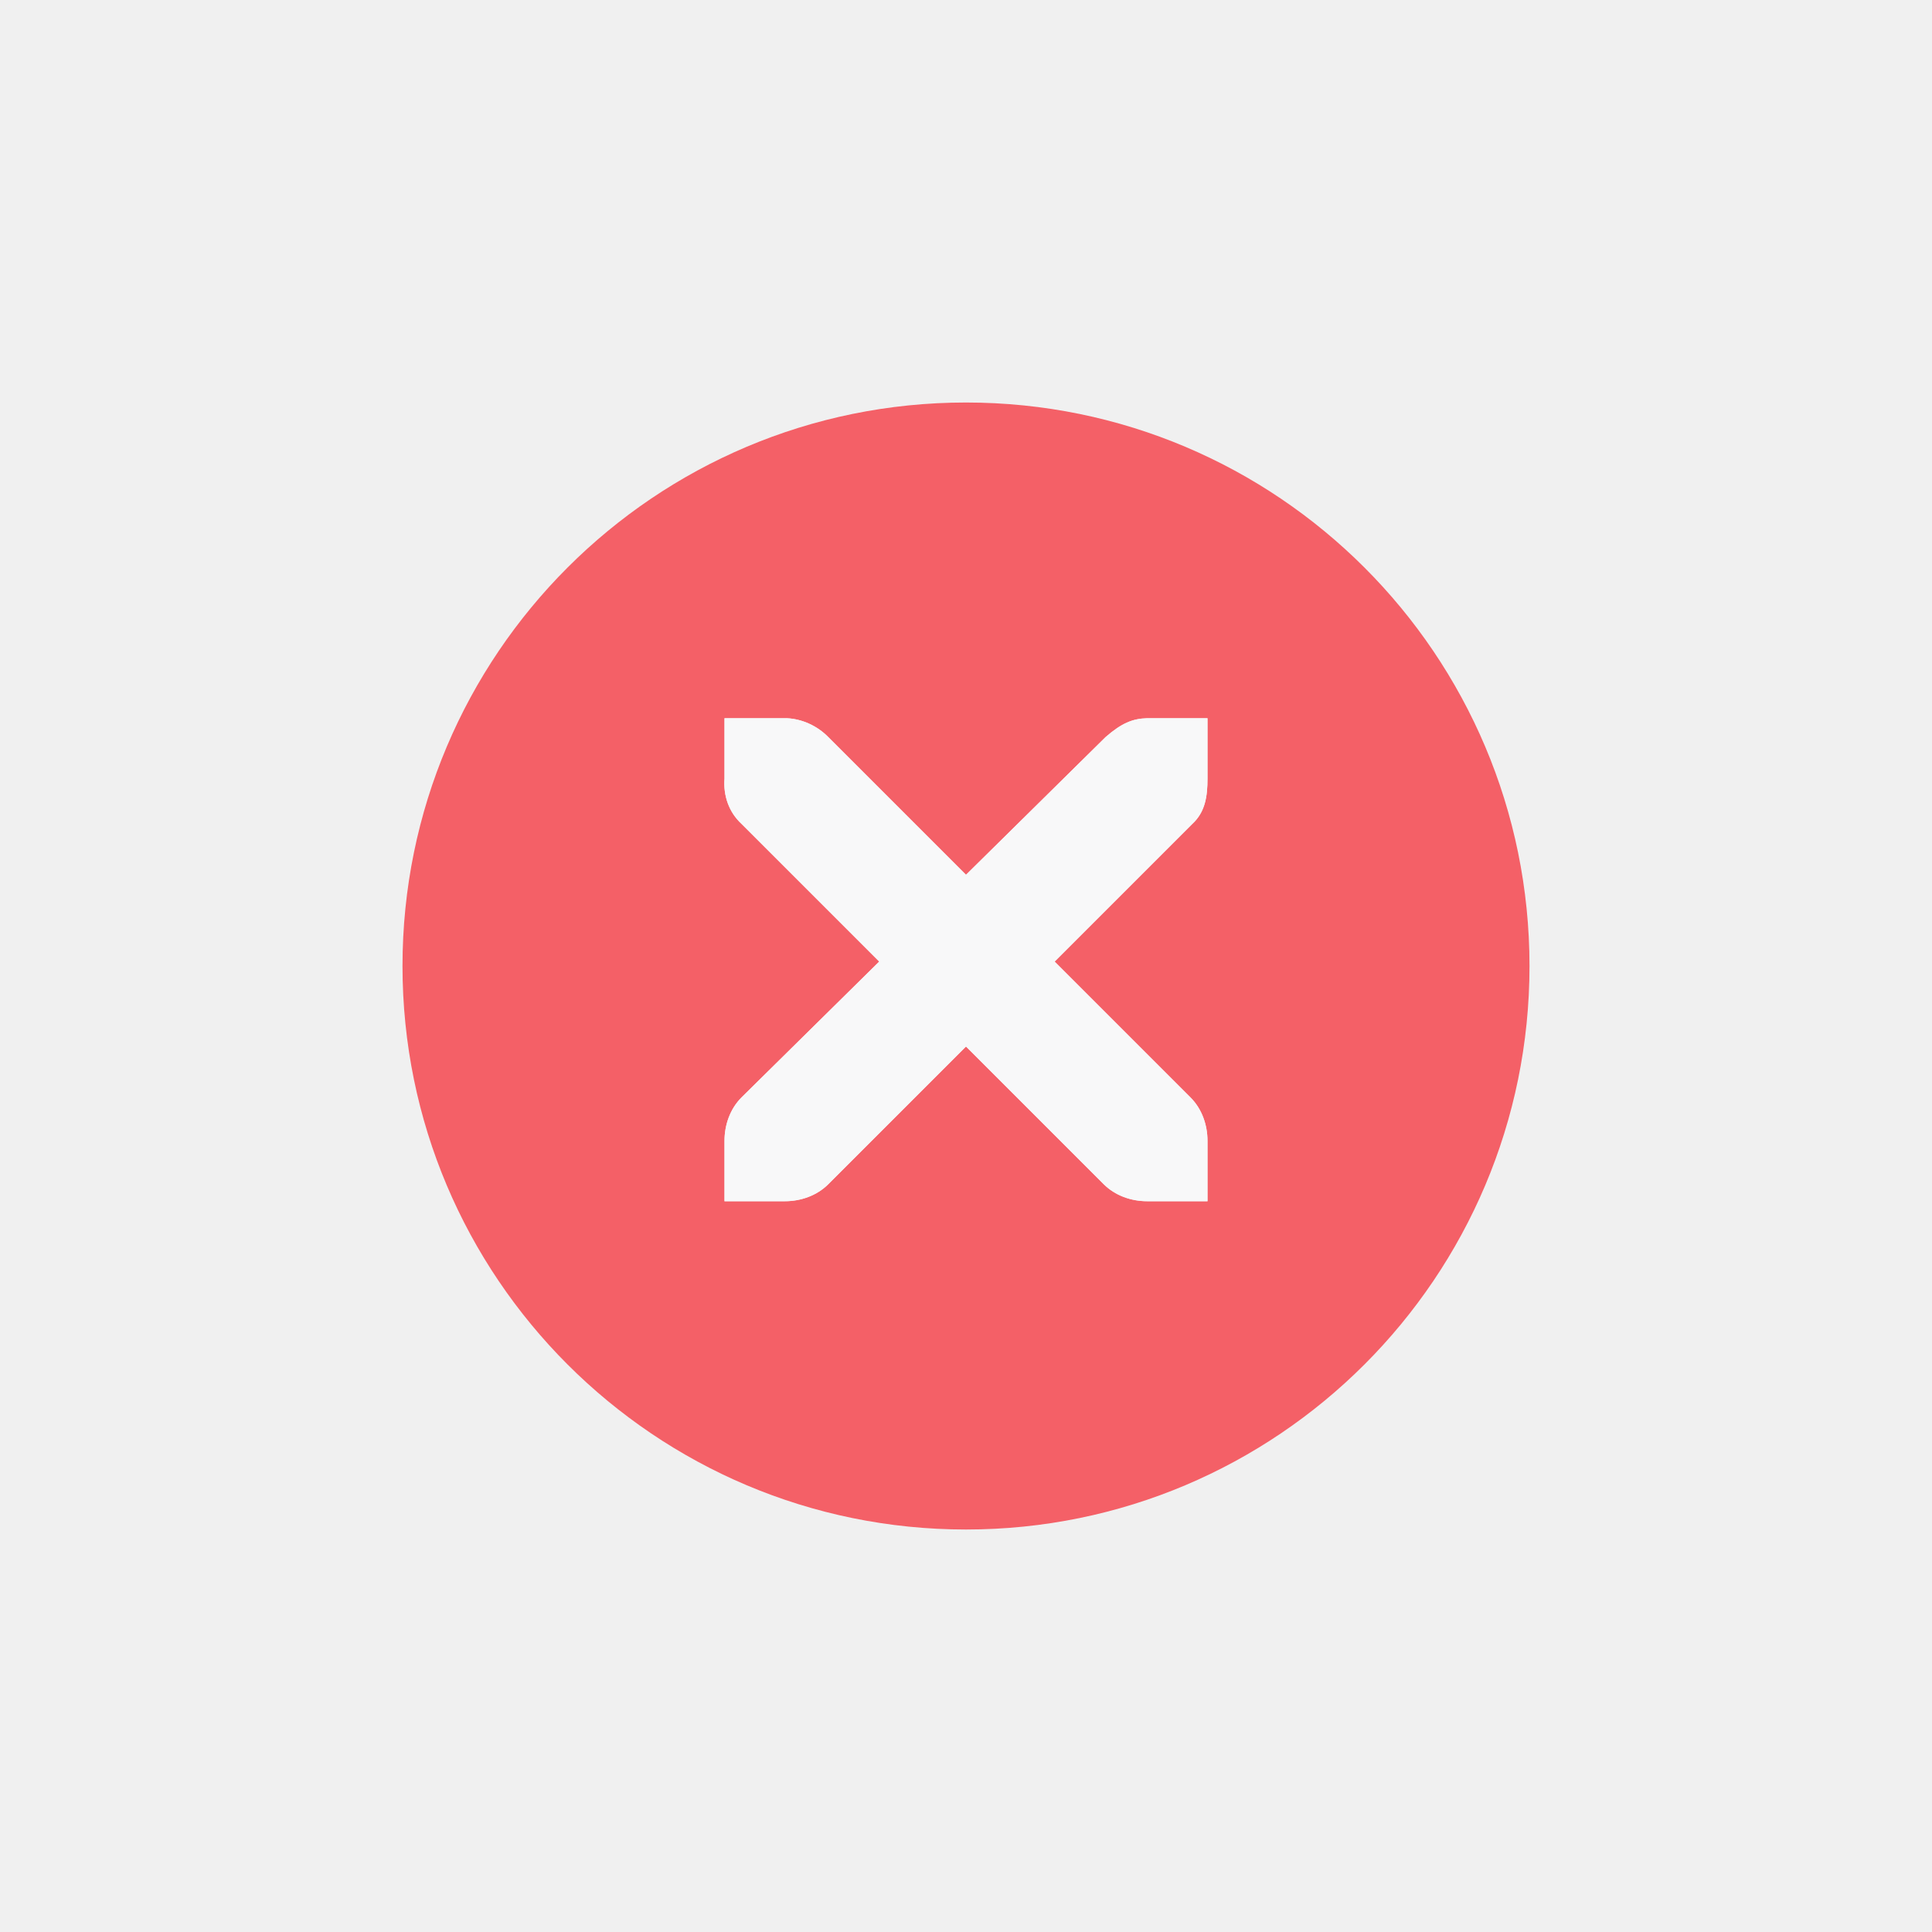
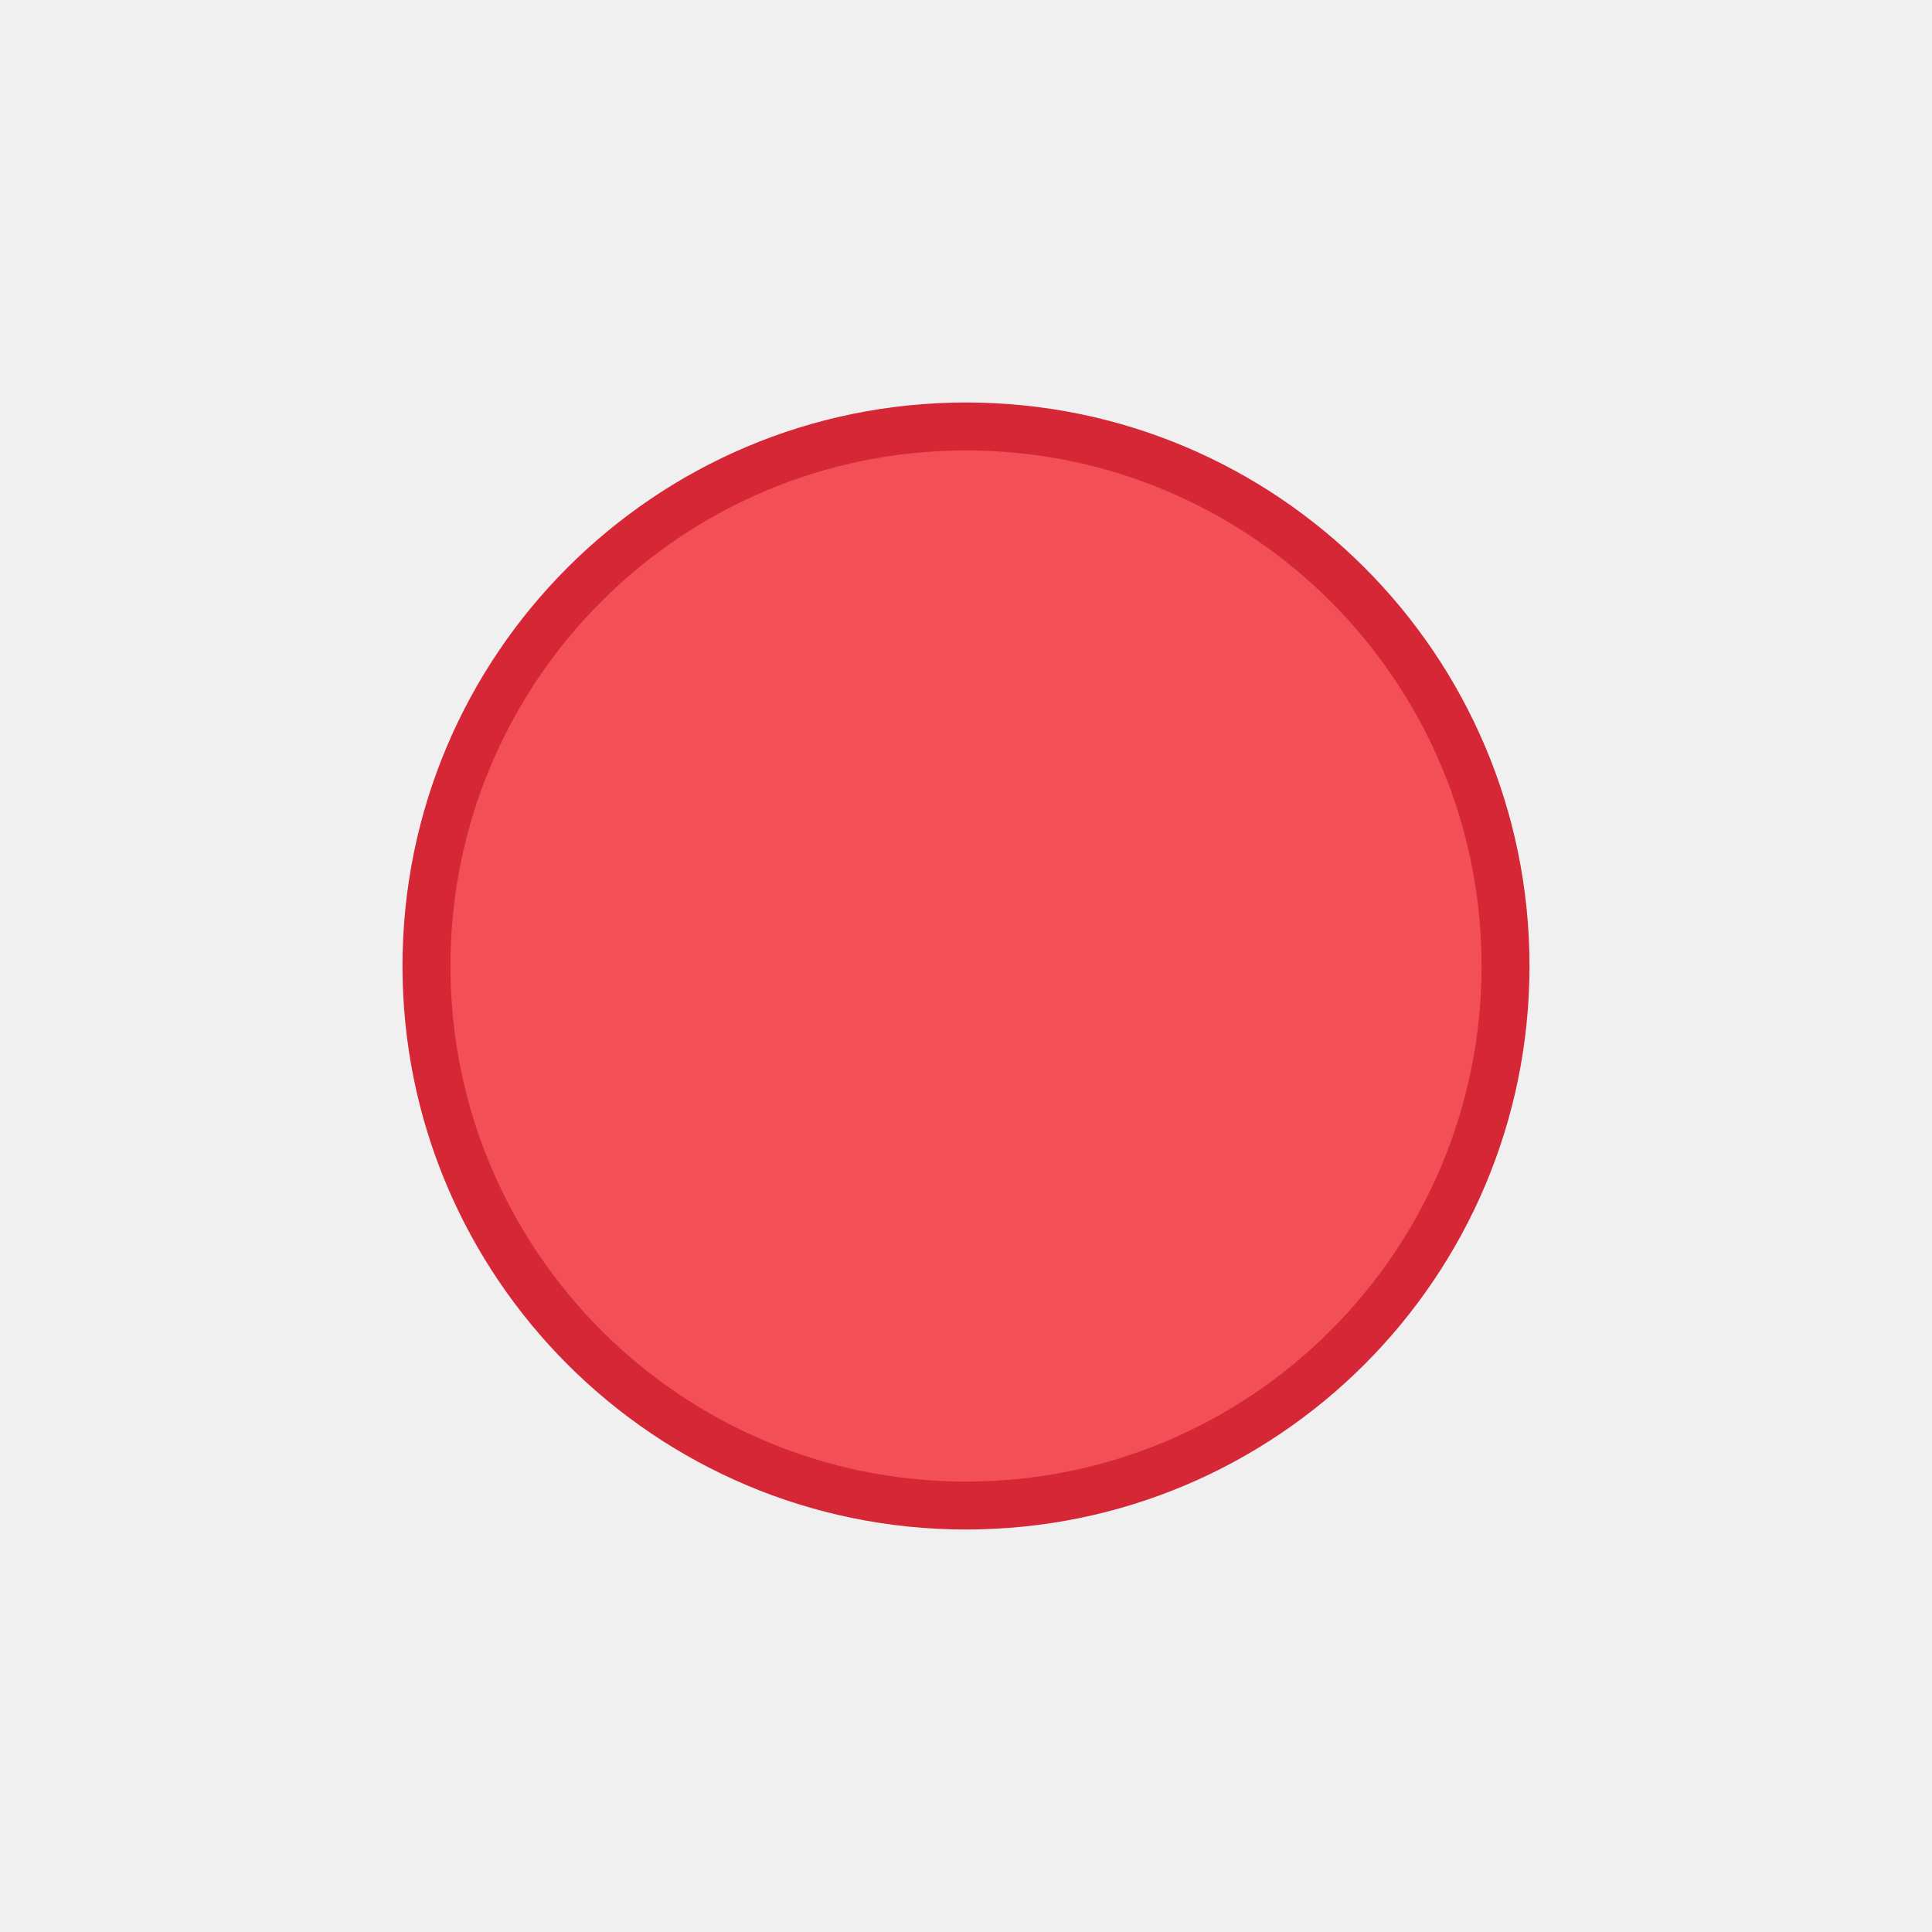
- <svg xmlns="http://www.w3.org/2000/svg" width="24" height="24" id="svg4306" version="1.1" style="enable-background:new">
-   <defs id="defs4308">
-     <linearGradient id="linearGradient3770">
-       <stop style="stop-color:#000000;stop-opacity:0.628;" offset="0" id="stop3772" />
-       <stop style="stop-color:#000000;stop-opacity:0.498;" offset="1" id="stop3774" />
-     </linearGradient>
-     <linearGradient id="linearGradient4882">
-       <stop style="stop-color:#ffffff;stop-opacity:1;" offset="0" id="stop4884" />
-       <stop style="stop-color:#ffffff;stop-opacity:0;" offset="1" id="stop4886" />
-     </linearGradient>
-     <linearGradient id="linearGradient3784-6">
-       <stop style="stop-color:#ffffff;stop-opacity:0.216;" offset="0" id="stop3786-4" />
-       <stop style="stop-color:#ffffff;stop-opacity:0;" offset="1" id="stop3788-6" />
-     </linearGradient>
-     <linearGradient id="linearGradient4892">
-       <stop id="stop4894" offset="0" style="stop-color:#2f3a42;stop-opacity:1;" />
-       <stop id="stop4896" offset="1" style="stop-color:#1d242a;stop-opacity:1;" />
-     </linearGradient>
-     <linearGradient id="linearGradient4882-4">
-       <stop id="stop4884-9" offset="0" style="stop-color:#728495;stop-opacity:1;" />
-       <stop id="stop4886-9" offset="1" style="stop-color:#617c95;stop-opacity:0;" />
-     </linearGradient>
-   </defs>
-   <g id="layer1" transform="translate(0,-1028.362)">
-     <g style="display:inline" id="titlebutton-close" transform="translate(-641,1218)">
-       <g id="g4927-9" style="display:inline;opacity:1" transform="translate(-678,-432.6378)">
-         <g transform="translate(-103,0)" style="display:inline;opacity:1" id="g4490-6-5-2">
-           <g id="g4092-0-2-21-0" style="display:inline" transform="translate(58,0)">
-             <path style="fill:#f46067;fill-opacity:1;stroke:none;stroke-width:0;stroke-linecap:butt;stroke-linejoin:miter;stroke-miterlimit:4;stroke-dasharray:none;stroke-dashoffset:0;stroke-opacity:1" d="m 172,58 a 7,7 0 0 0 -7,7 7,7 0 0 0 7,7 7,7 0 0 0 7,-7 7,7 0 0 0 -7,-7 z m -3,3.922 0.75,0 c 0.008,-9e-5 0.016,-3.45e-4 0.023,0 0.191,0.008 0.382,0.096 0.516,0.234 L 172,63.867 173.734,62.156 c 0.199,-0.173 0.335,-0.229 0.516,-0.234 l 0.75,0 0,0.75 c 0,0.215 -0.026,0.413 -0.188,0.562 l -1.711,1.711 1.688,1.688 C 174.93,66.774 175,66.973 175,67.172 l 0,0.75 -0.75,0 c -0.199,-8e-6 -0.398,-0.07 -0.539,-0.211 L 172,66 l -1.711,1.711 c -0.141,0.141 -0.34,0.211 -0.539,0.211 l -0.75,0 0,-0.75 c 0,-0.199 0.07,-0.398 0.211,-0.539 l 1.711,-1.688 -1.711,-1.711 C 169.053,63.088 168.984,62.882 169,62.672 l 0,-0.75 z" transform="translate(1204,190)" id="path4068-7-5-9-6" />
-           </g>
-         </g>
-         <g id="g4778-2-68" transform="translate(1323,246.8672)" style="fill:#ffffff;fill-opacity:1">
-           <g style="display:inline;fill:#ffffff;fill-opacity:1" id="layer9-9-4-4" transform="translate(-60,-518)" />
-           <g id="layer10-2-1-8" transform="translate(-60,-518)" style="fill:#ffffff;fill-opacity:1" />
-           <g id="layer11-16-4-9" transform="translate(-60,-518)" style="fill:#ffffff;fill-opacity:1" />
-           <g transform="matrix(0.75,0,0,0.75,2,2.054688)" id="g2996-76-5" style="fill:#ffffff;fill-opacity:1">
-             <g transform="translate(-60,-518)" id="layer12-4-5-7" style="fill:#ffffff;fill-opacity:1">
-               <g transform="translate(19,-242)" id="layer4-4-1-9-5" style="display:inline;fill:#ffffff;fill-opacity:1" />
-             </g>
-           </g>
-           <g id="layer13-2-6-11" transform="translate(-60,-518)" style="fill:#ffffff;fill-opacity:1" />
-           <g id="layer14-4-0-33" transform="translate(-60,-518)" style="fill:#ffffff;fill-opacity:1" />
-           <g id="layer15-7-3-0" transform="translate(-60,-518)" style="fill:#ffffff;fill-opacity:1" />
-         </g>
+ <svg xmlns="http://www.w3.org/2000/svg" width="24" height="24" id="svg2" version="1.1">
+   <defs id="defs4" />
+   <g id="layer1" transform="translate(-671.1429,-651.5765)">
+     <g transform="matrix(0.1265625,0,0,-0.1265625,672.0709,663.0964)" id="g4090">
+       <g transform="scale(0.1,0.1)" id="g4092">
+         <path id="path4094" style="fill:#d52735;fill-opacity:1;fill-rule:evenodd;stroke:none" d="m 874.826,-591.022 c 305.456,0 553.081,247.626 553.081,553.086 0,305.461 -247.625,553.087 -553.081,553.087 -305.465,0 -553.091,-247.625 -553.091,-553.087 0,-305.46 247.626,-553.086 553.091,-553.086" />
+         <path id="path4096" style="fill:#f25056;fill-opacity:1;fill-rule:evenodd;stroke:none" d="m 874.826,-543.984 c 279.474,0 506.037,226.568 506.037,506.048 0,279.481 -226.563,506.044 -506.037,506.044 -279.485,0 -506.048,-226.563 -506.048,-506.044 0,-279.479 226.563,-506.048 506.048,-506.048" />
      </g>
-       <rect y="-185.638" x="645" height="16" width="16" id="rect17883-39" style="display:inline;opacity:1;fill:none;fill-opacity:1;stroke:none;stroke-width:1;stroke-linecap:butt;stroke-linejoin:miter;stroke-miterlimit:4;stroke-dasharray:none;stroke-dashoffset:0;stroke-opacity:0" />
-       <path d="m 650,-180.716 0.75,0 c 0.008,-9e-5 0.016,-3.5e-4 0.023,0 0.191,0.008 0.382,0.096 0.516,0.234 l 1.711,1.711 1.734,-1.711 c 0.199,-0.173 0.335,-0.229 0.516,-0.234 l 0.75,0 0,0.75 c 0,0.215 -0.026,0.413 -0.188,0.562 l -1.711,1.711 1.688,1.688 c 0.141,0.141 0.211,0.34 0.211,0.539 l 0,0.75 -0.75,0 c -0.199,-1e-5 -0.398,-0.07 -0.539,-0.211 l -1.711,-1.711 -1.711,1.711 c -0.141,0.141 -0.34,0.211 -0.539,0.211 l -0.75,0 0,-0.75 c 0,-0.199 0.07,-0.398 0.211,-0.539 l 1.711,-1.688 -1.711,-1.711 c -0.158,-0.146 -0.227,-0.352 -0.211,-0.562 l 0,-0.75 z" id="path10839-9-2-2-7-9-7" style="color:#bebebe;font-style:normal;font-variant:normal;font-weight:normal;font-stretch:normal;font-size:medium;line-height:normal;font-family:'Andale Mono';-inkscape-font-specification:'Andale Mono';text-indent:0;text-align:start;text-decoration:none;text-decoration-line:none;letter-spacing:normal;word-spacing:normal;text-transform:none;direction:ltr;block-progression:tb;writing-mode:lr-tb;text-anchor:start;display:inline;overflow:visible;visibility:visible;opacity:1;fill:#f8f8f9;fill-opacity:1;fill-rule:nonzero;stroke:none;stroke-width:1.781;marker:none;enable-background:new" />
    </g>
  </g>
</svg>
